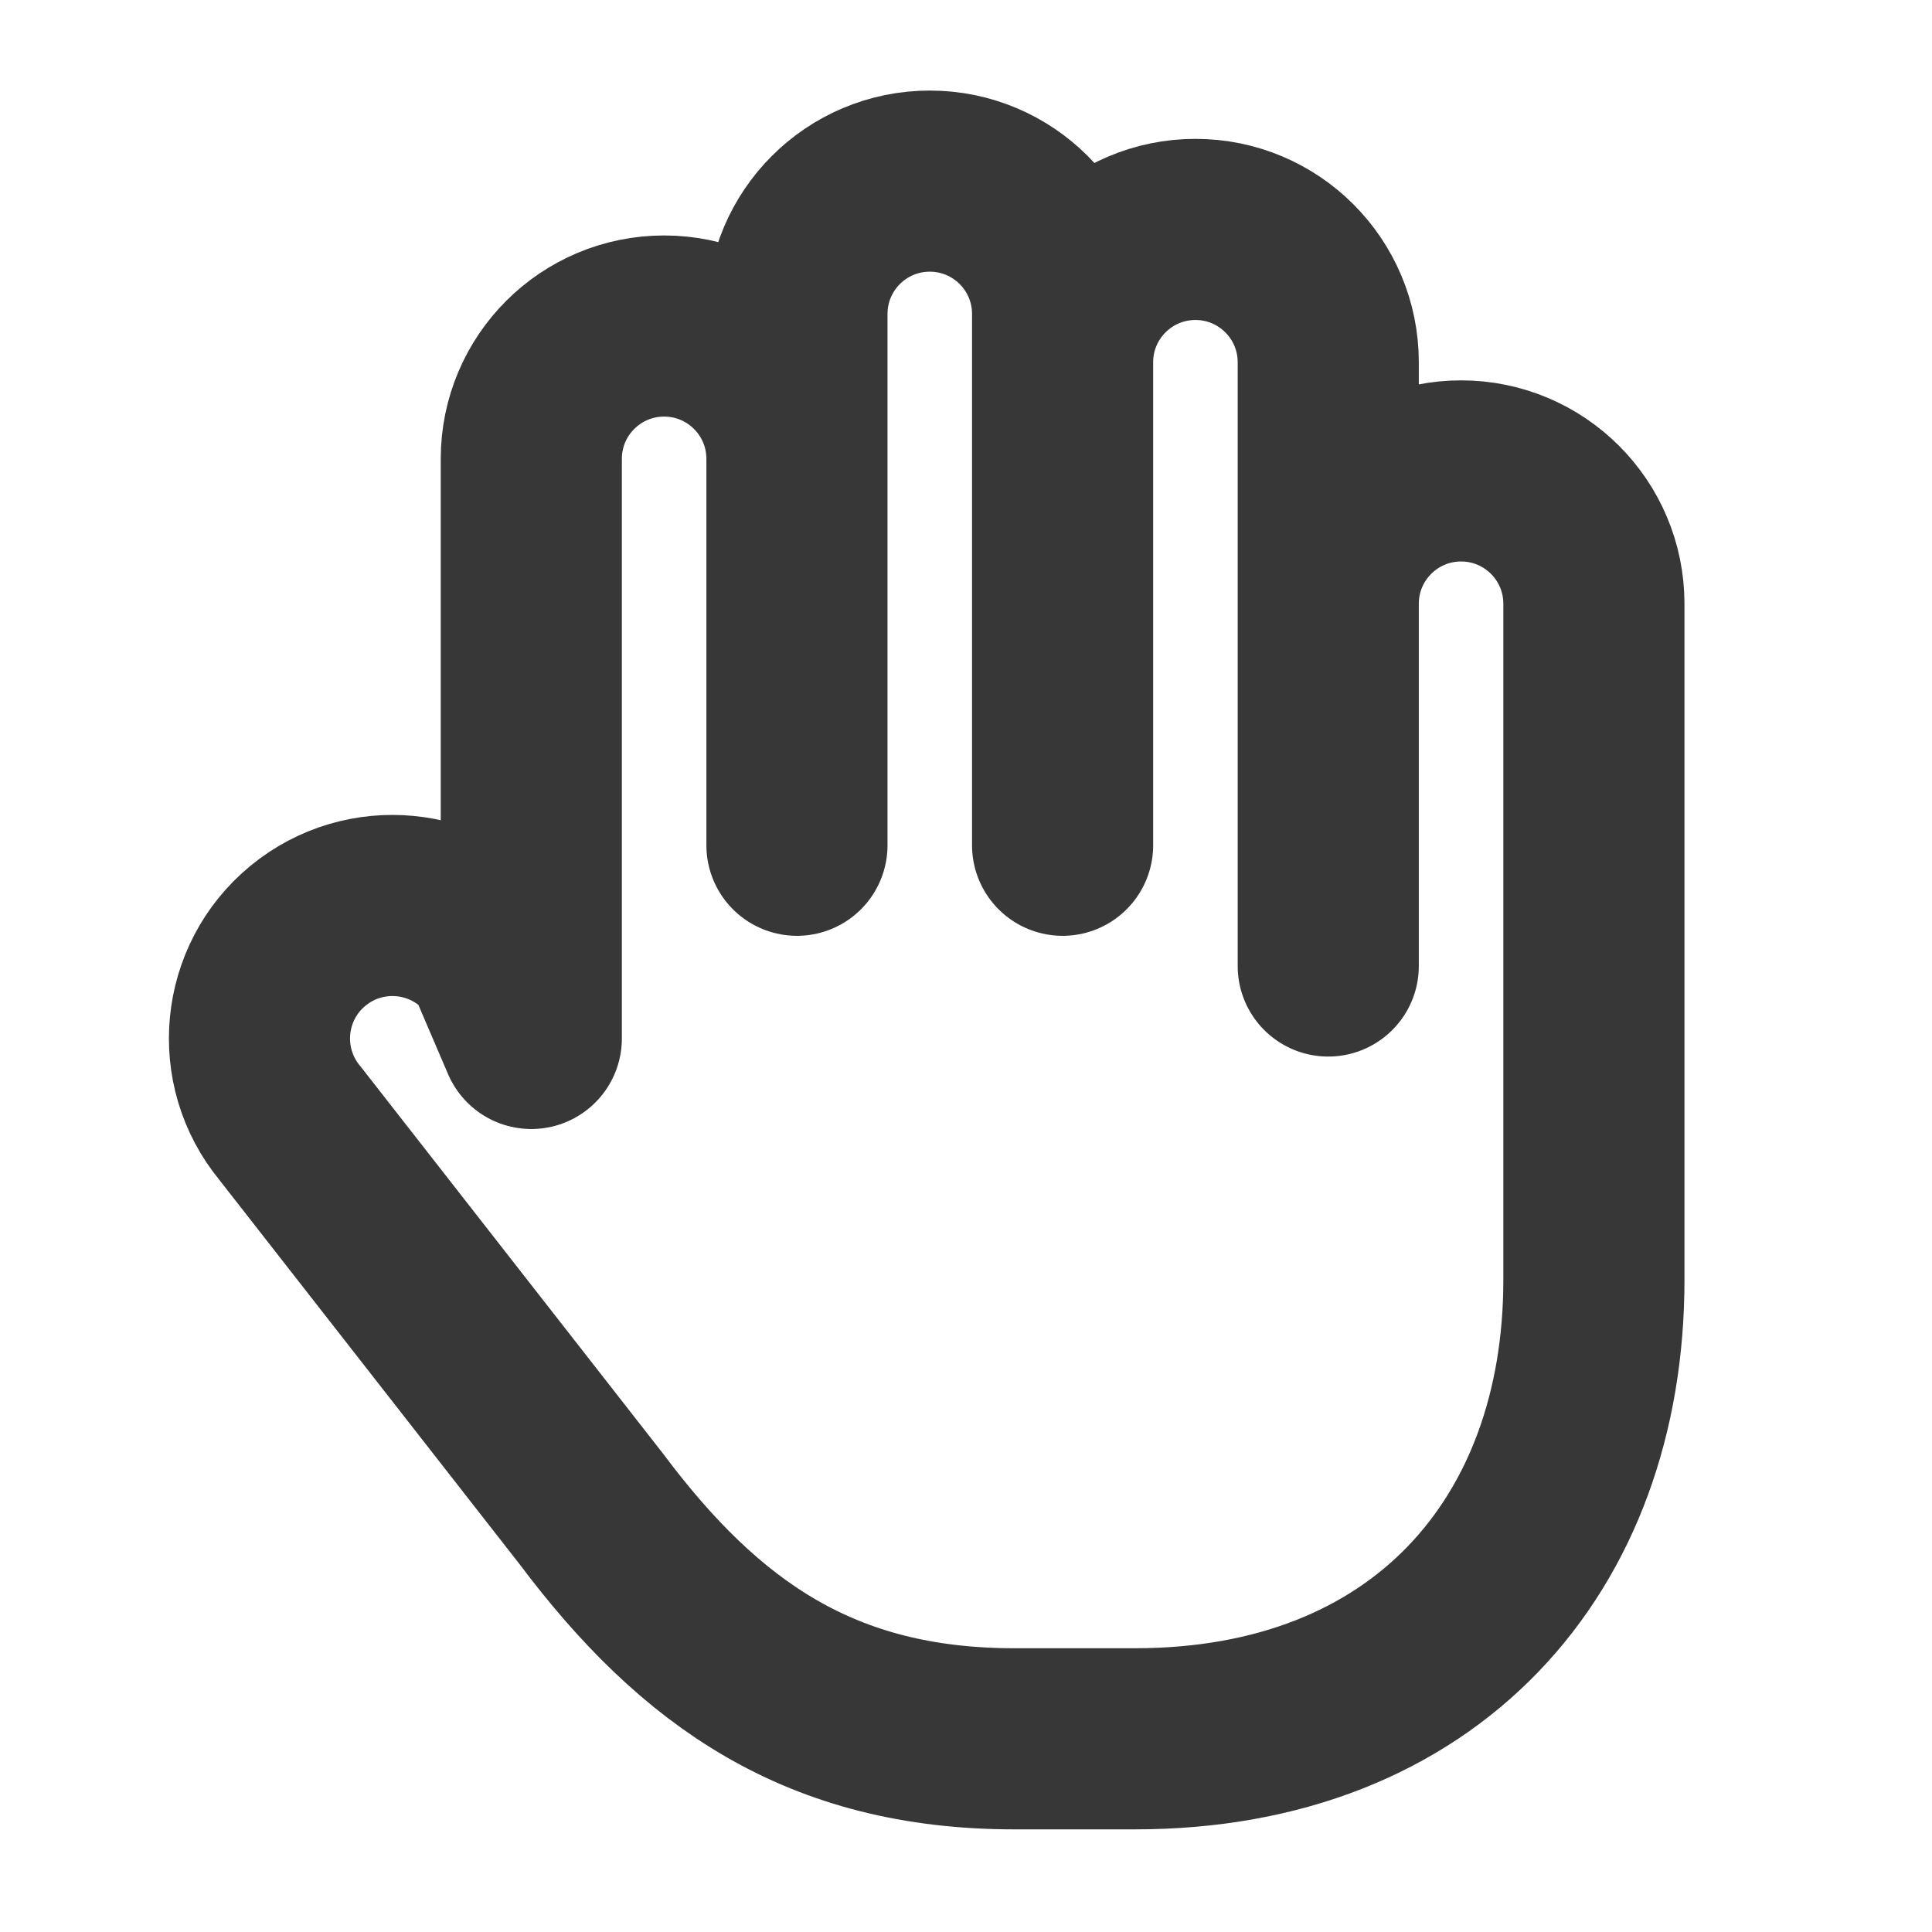
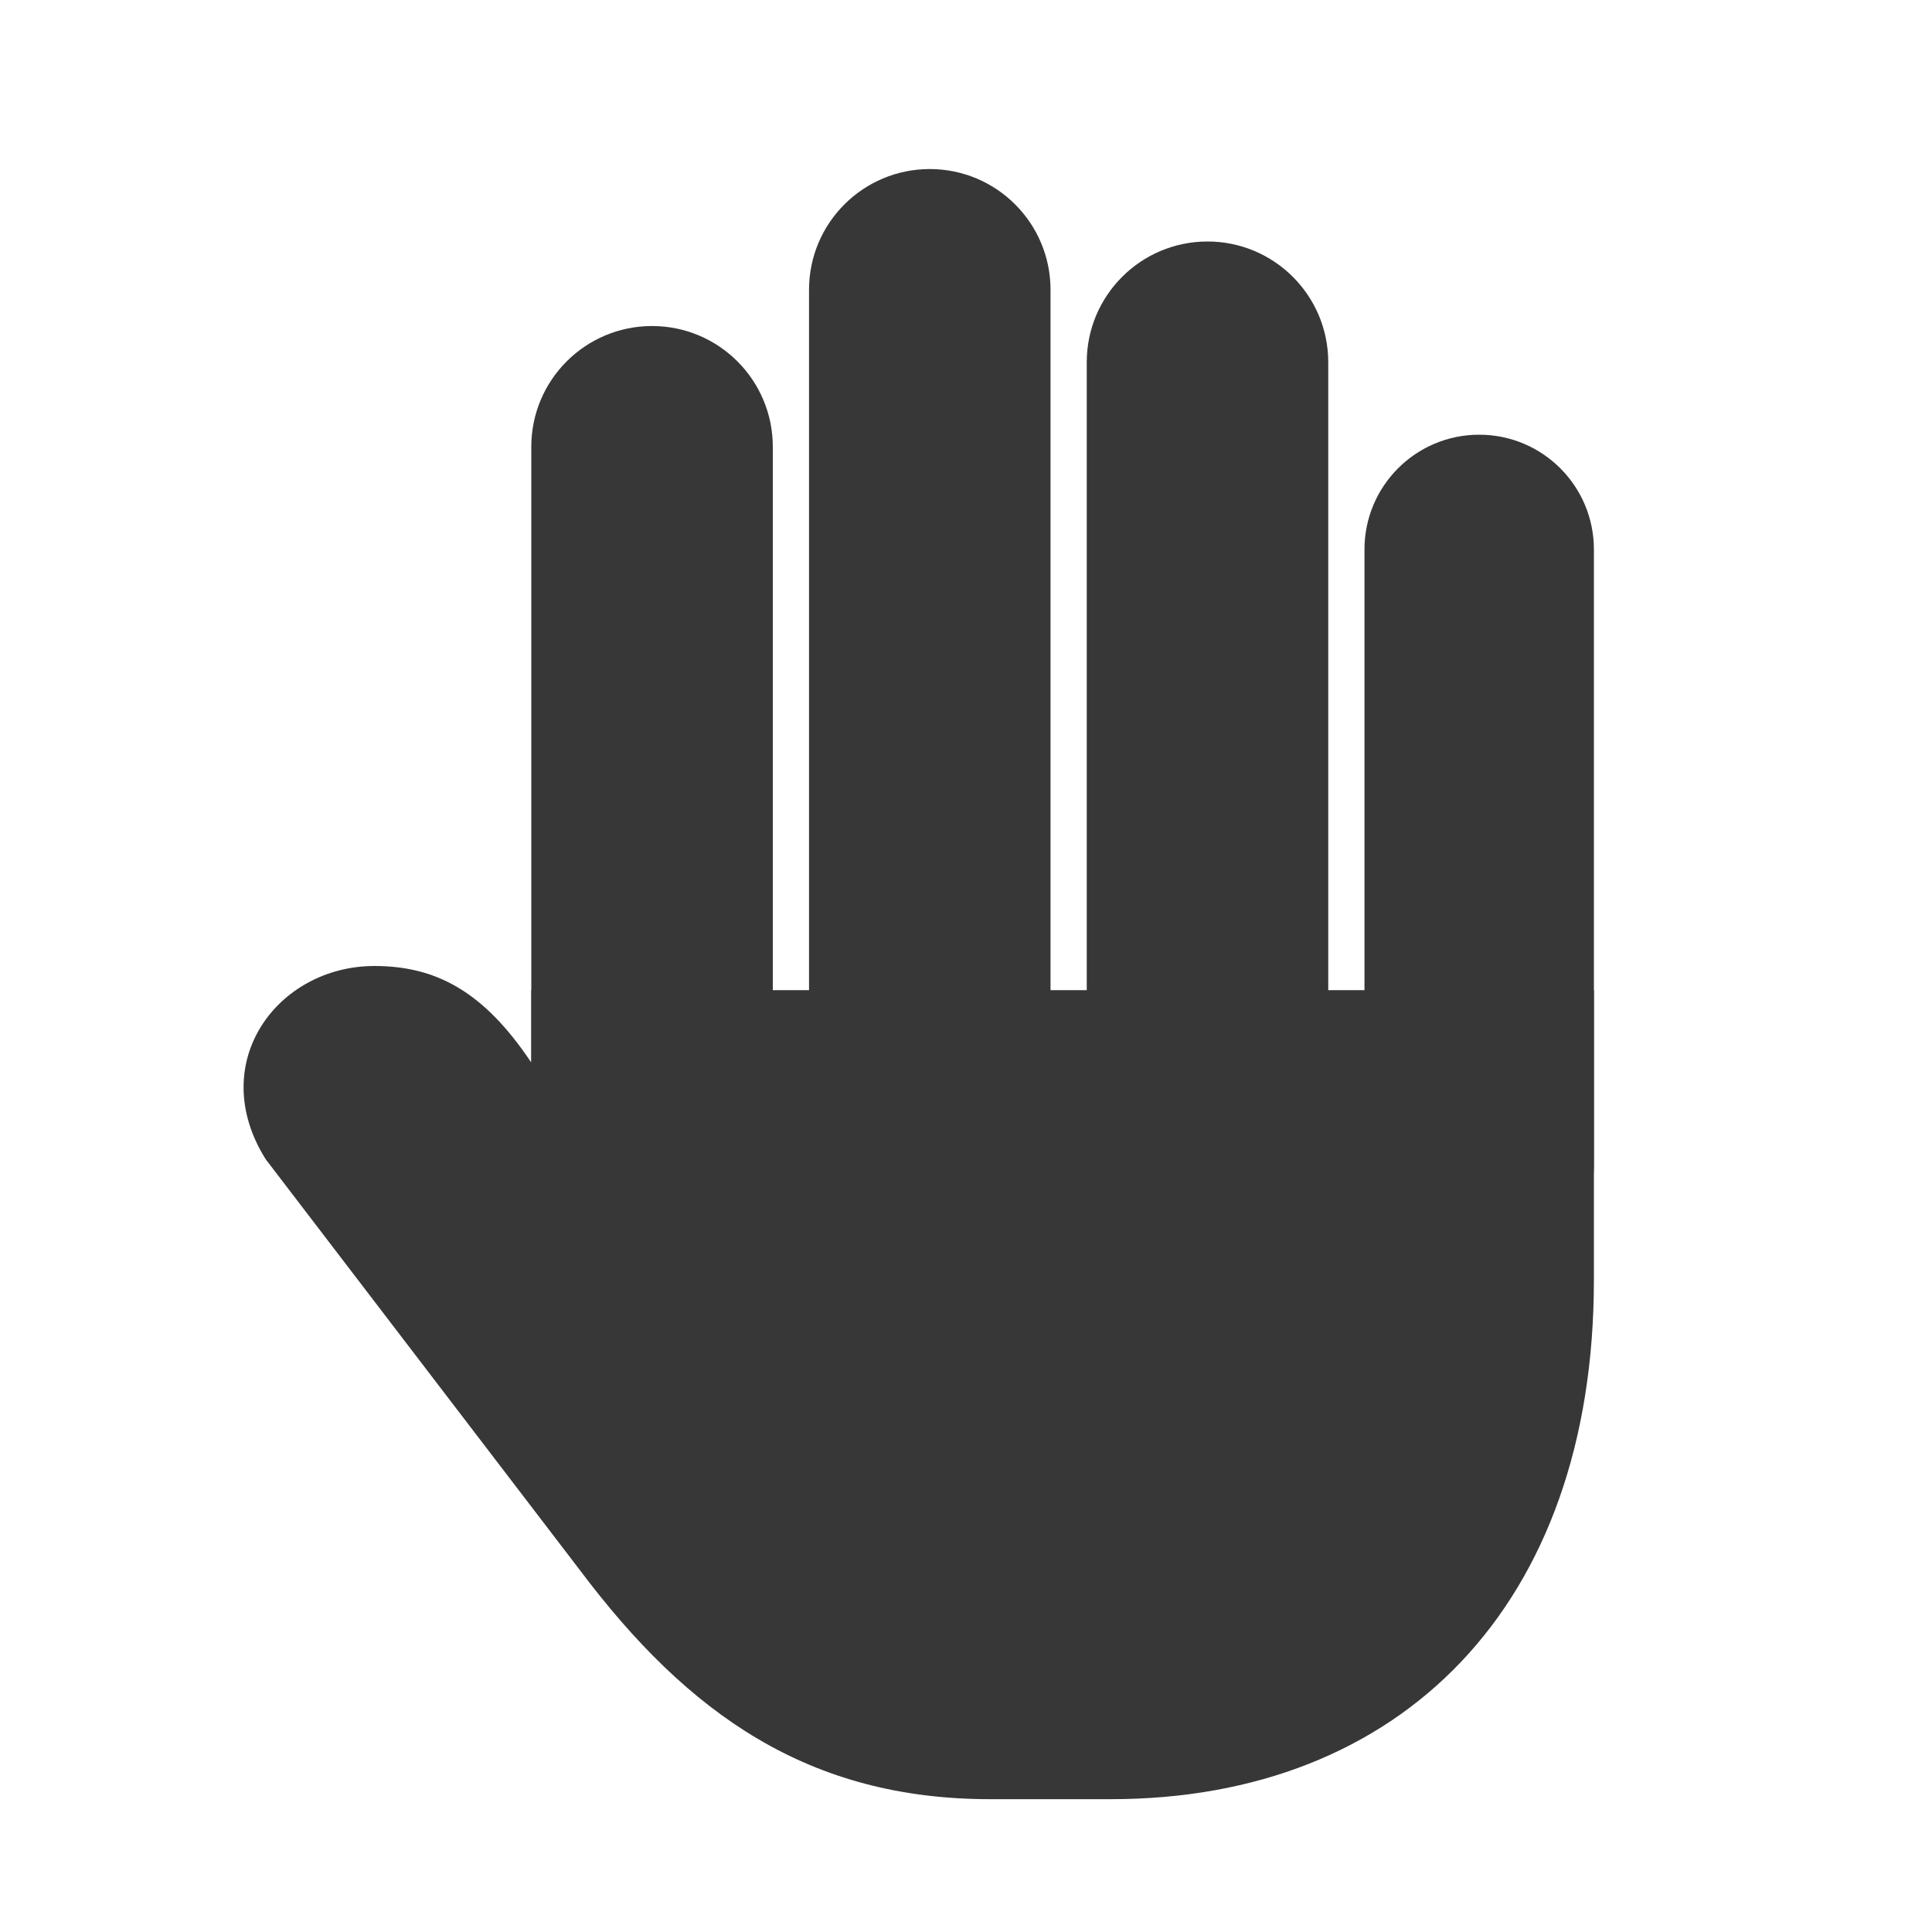
<svg xmlns="http://www.w3.org/2000/svg" width="16" height="16" viewBox="0 0 16 16">
-   <g stroke="#373737" stroke-width="1.5" stroke-linecap="round" stroke-linejoin="round" fill="none">
-     <path d="M4.4 8.6 V3.8 a1.1 1.1 0 0 1 2.2 0 V7 M6.6 7 V2.6 a1.1 1.1 0 0 1 2.2 0 V7 M8.8 7 V3 a1.1 1.1 0 0 1 2.2 0 V8 M11 8 V5 a1.1 1.1 0 0 1 2.2 0 V10.6 C13.2 12.8 11.8 14.4 9.4 14.4 H8.4 C6.8 14.4 5.8 13.7 4.9 12.5 L2.4 9.3 a1.1 1.1 0 0 1 1.7 -1.4 L4.4 8.6" />
+   <g fill="#373737" stroke="none">
+     <rect x="4.4" y="2.7" width="2" height="8" rx="1" />
+     <rect x="6.7" y="1.4" width="2" height="9" rx="1" />
+     <rect x="9" y="2" width="2" height="8.6" rx="1" />
+     <rect x="11.3" y="3.6" width="1.9" height="7" rx="0.95" />
+     <path d="M4.4 8.2 H13.2 V10.6 C13.2 13.3 11.6 14.9 9.2 14.9 H8.2 C6.7 14.9 5.7 14.2 4.8 13 L2.2 9.6 C1.7 8.8 2.3 8 3.1 8 C3.6 8 4 8.2 4.4 8.8 Z" />
  </g>
</svg>
